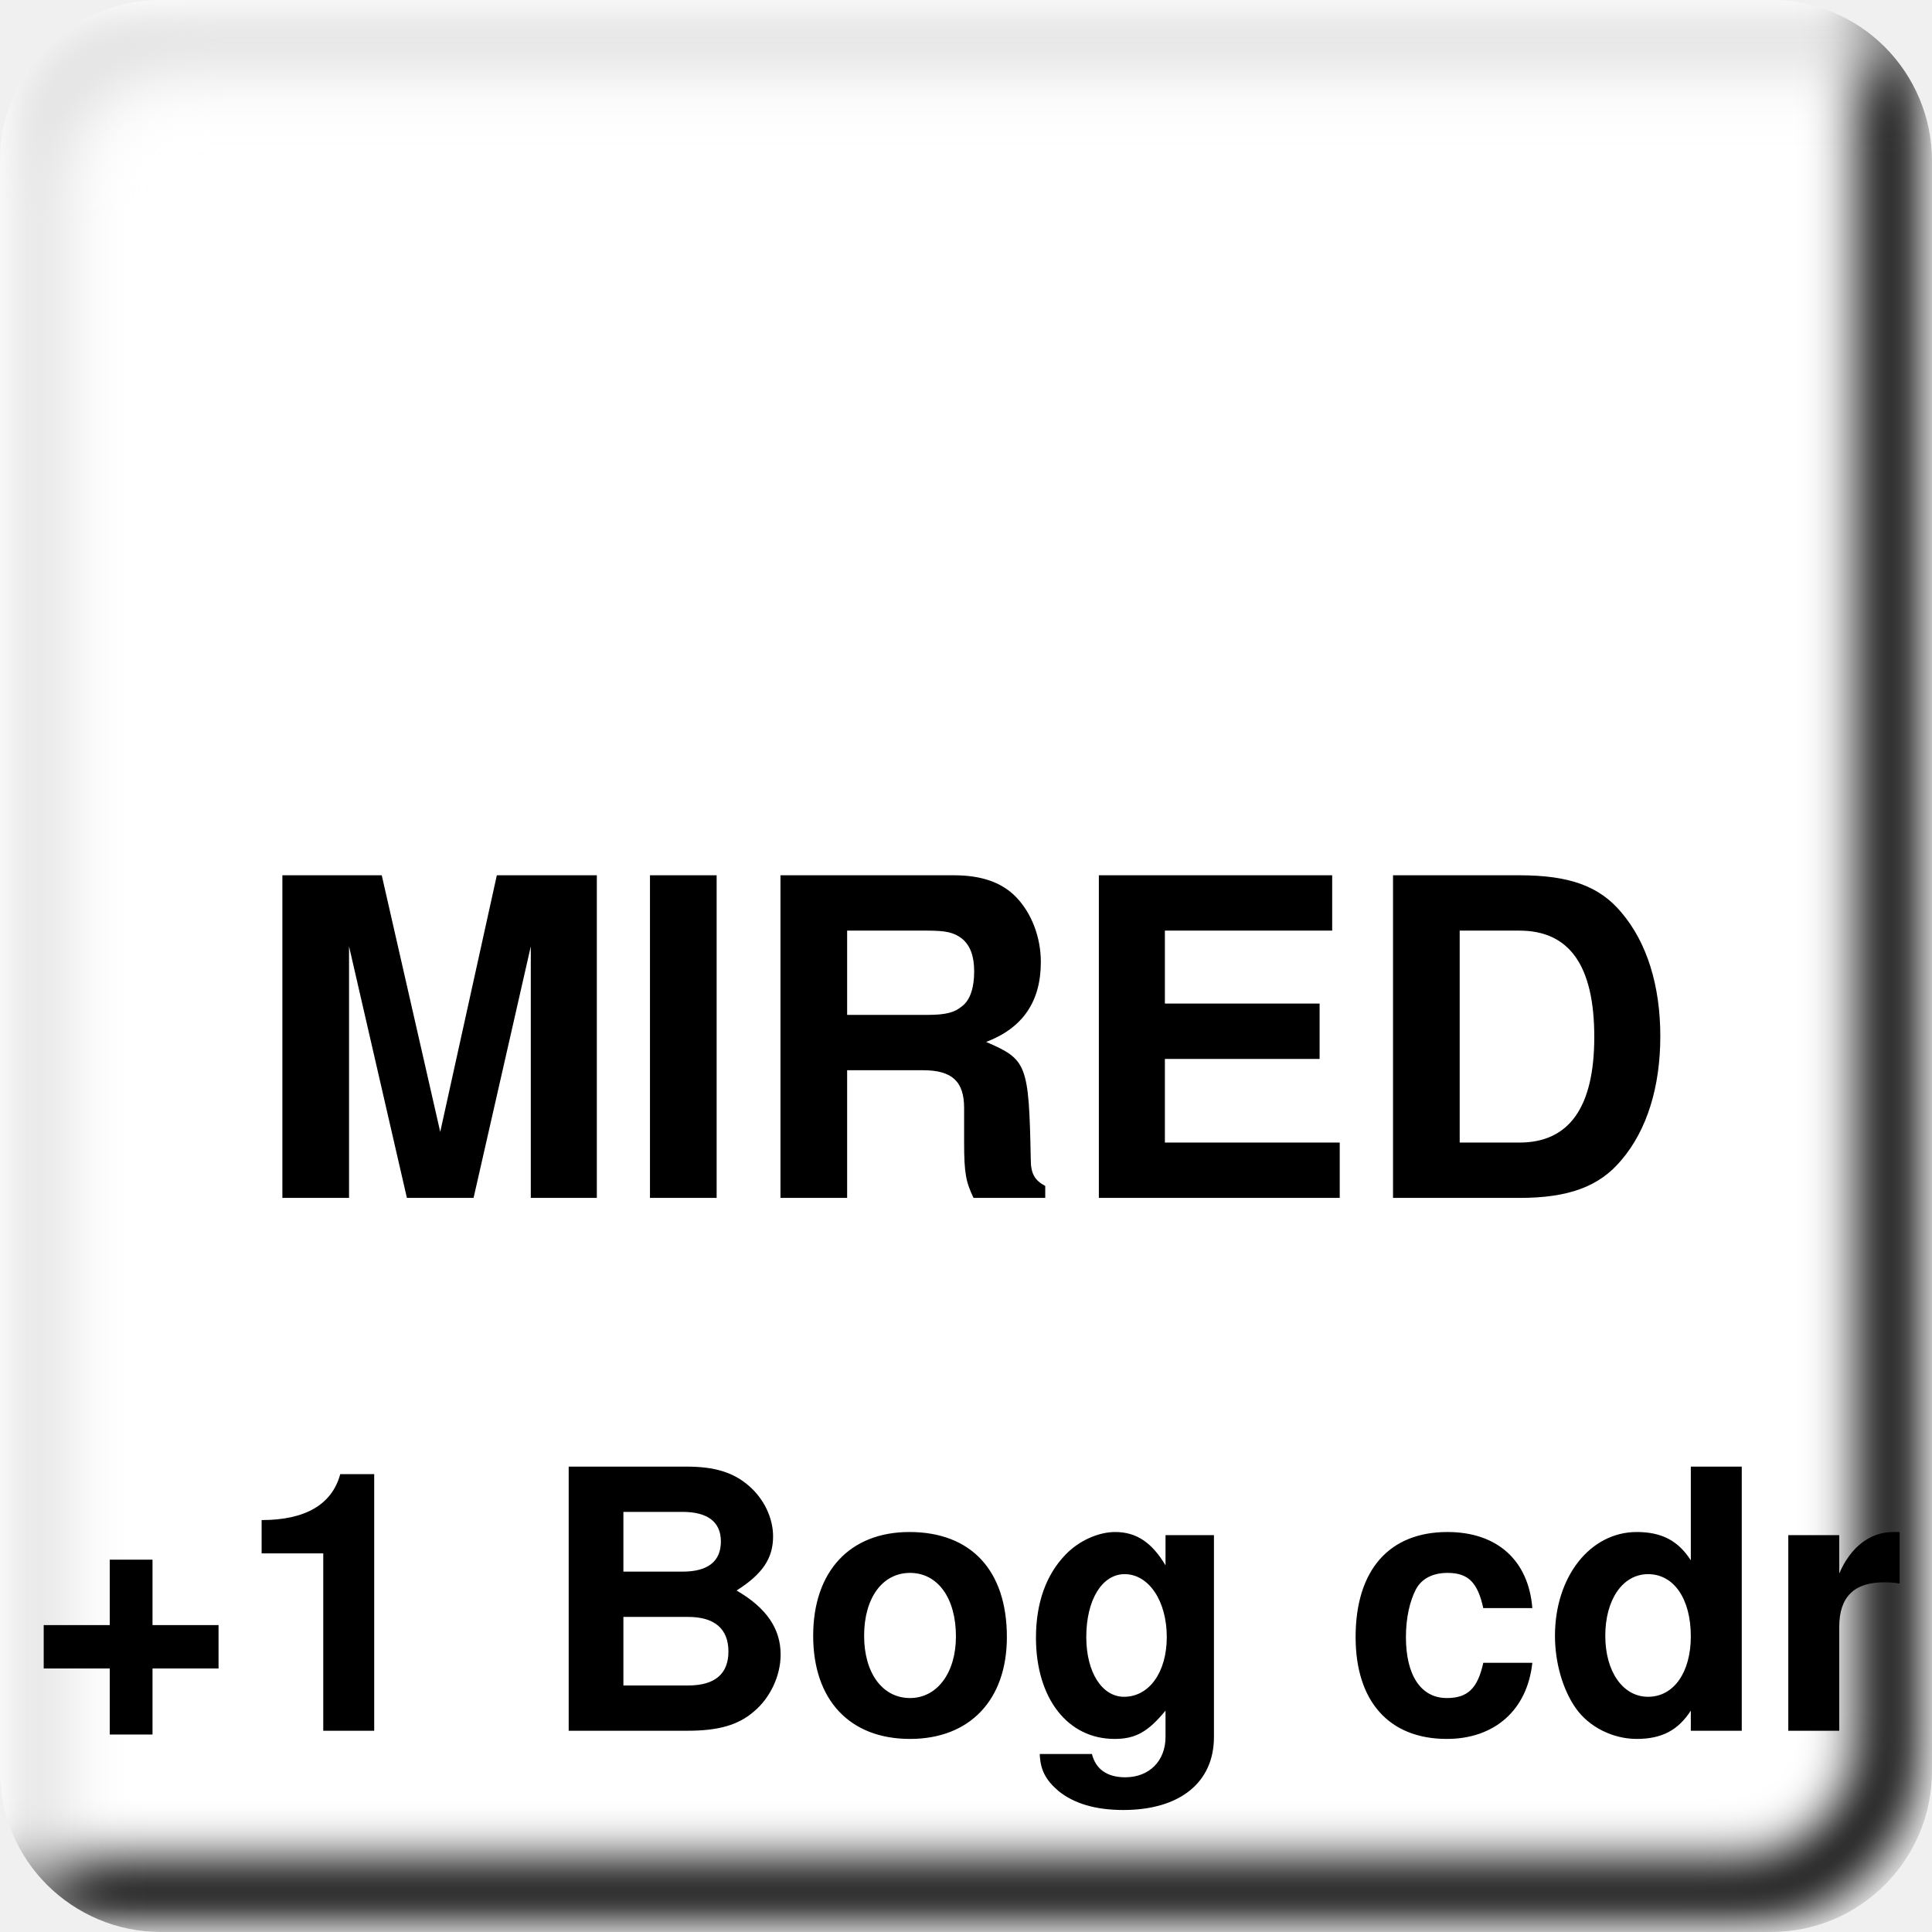
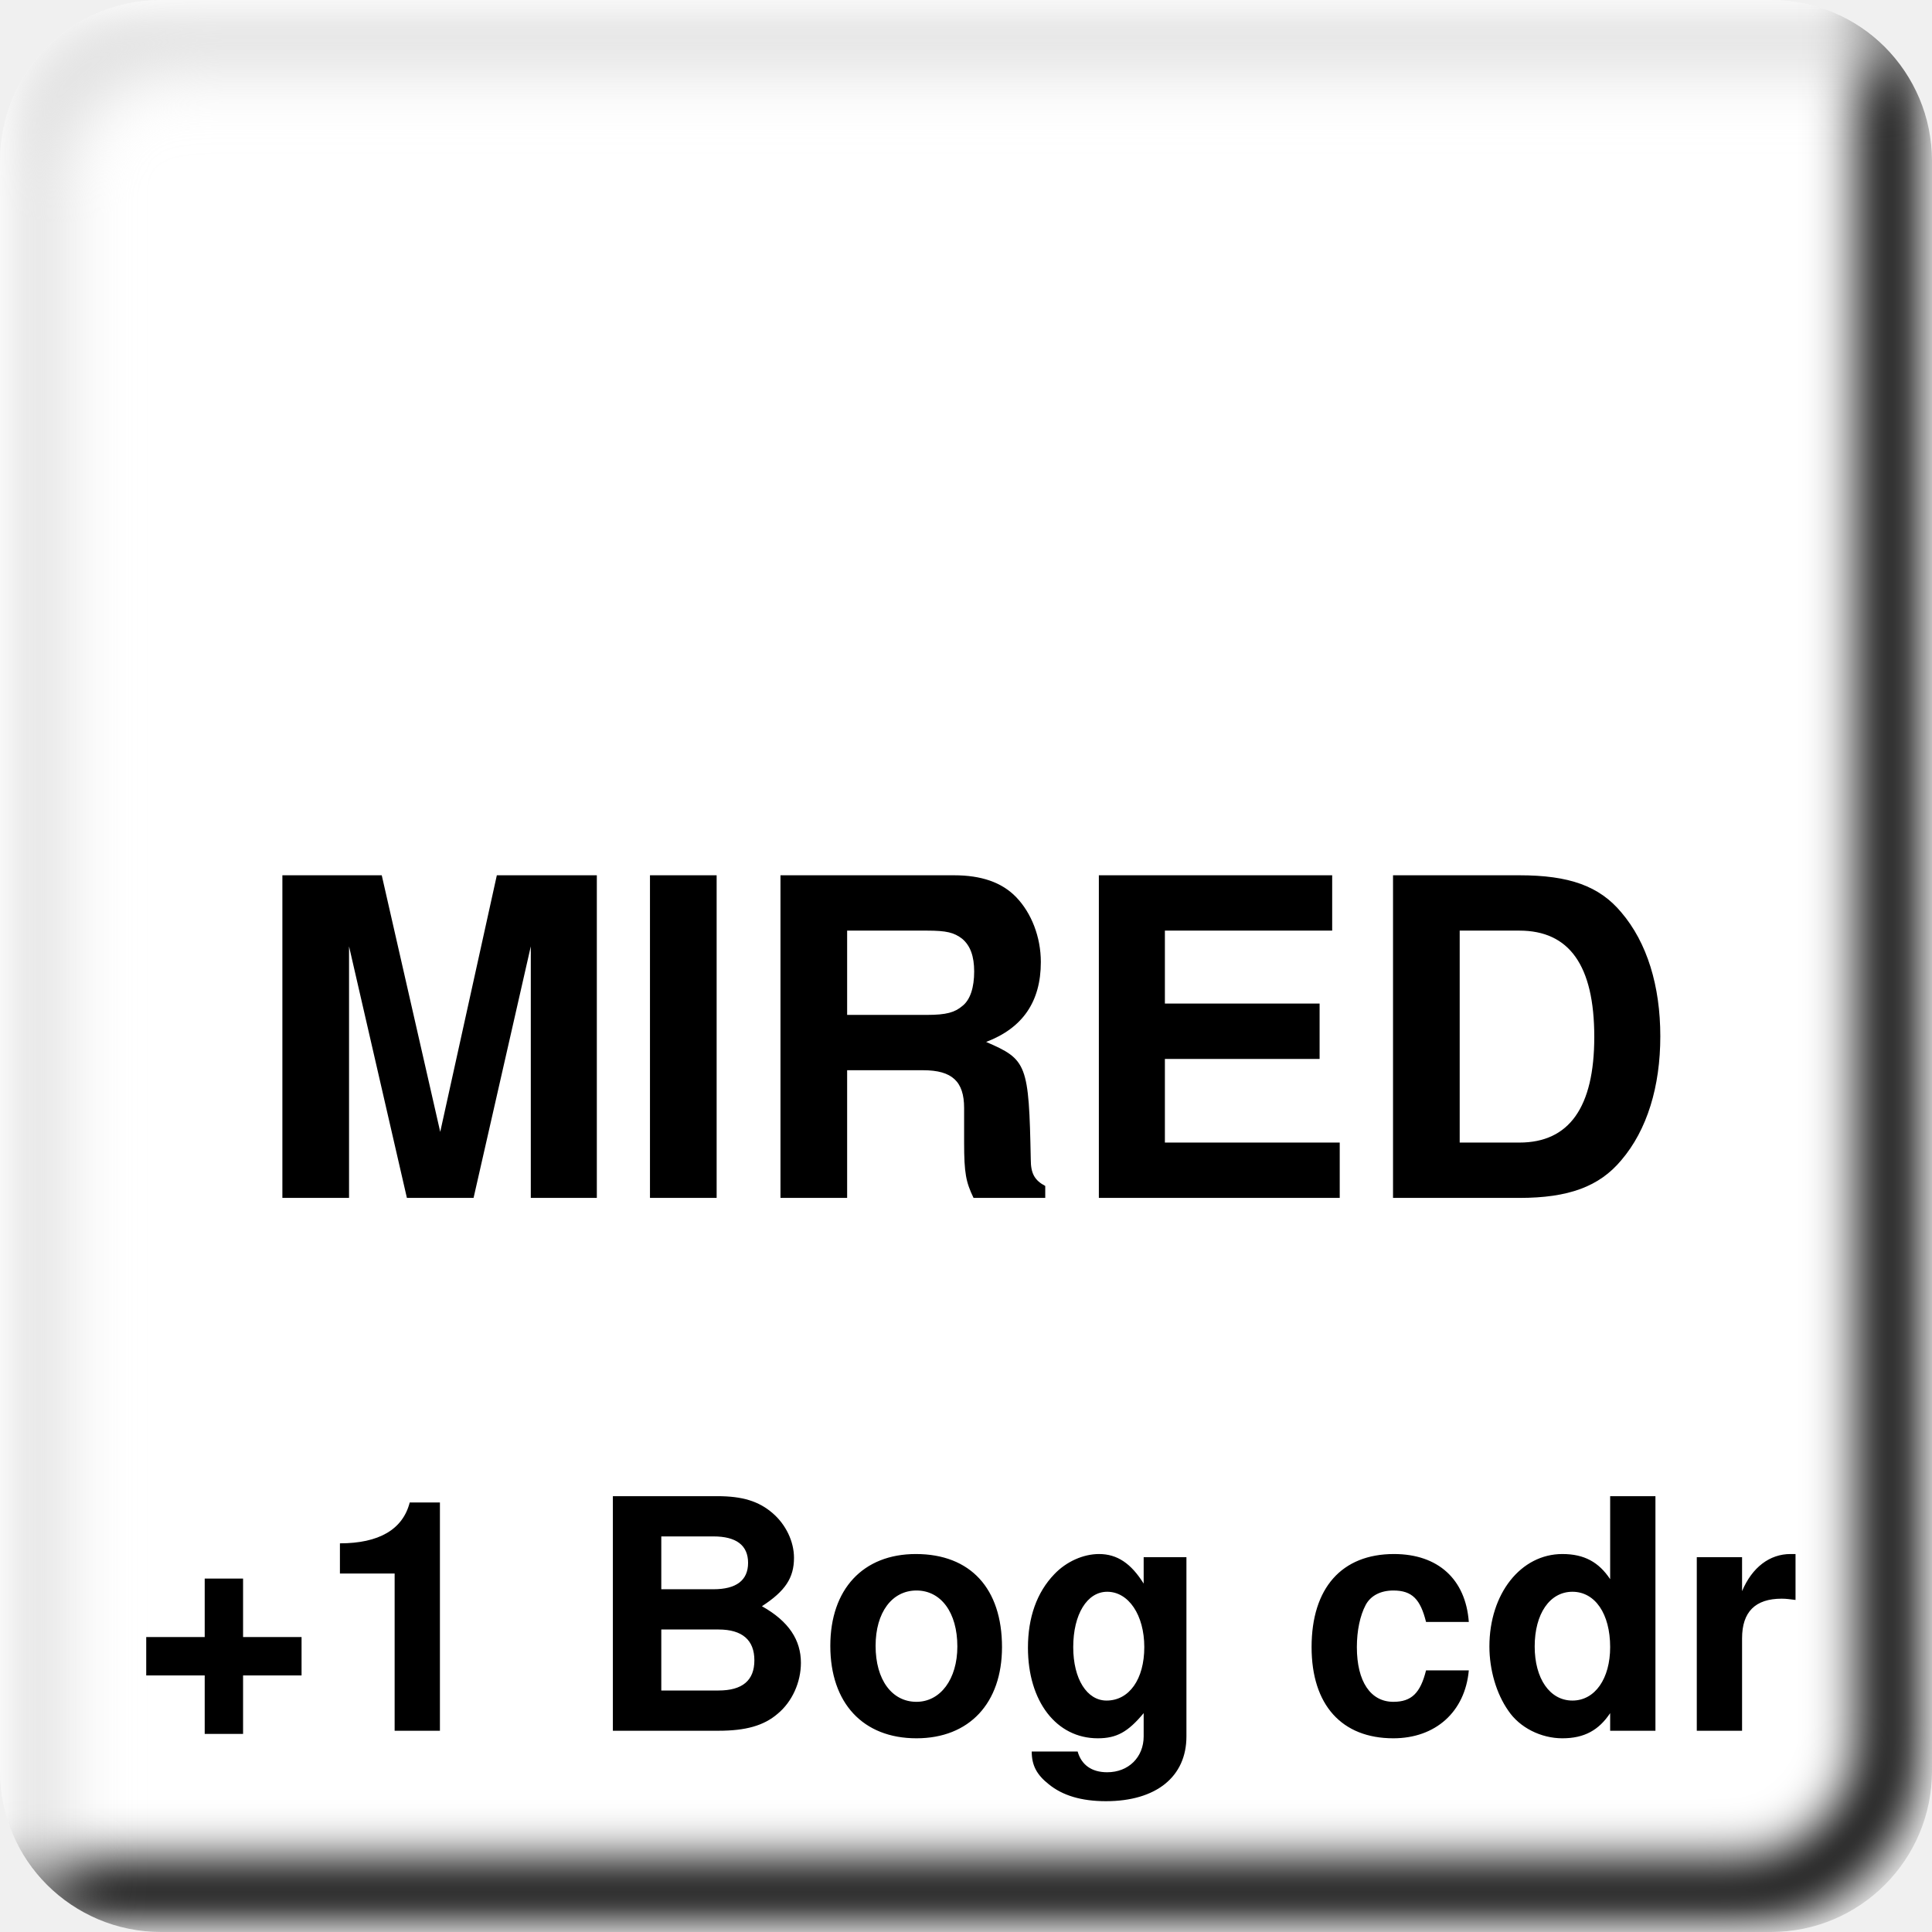
<svg xmlns="http://www.w3.org/2000/svg" width="48" height="48" version="1.1">
  <defs id="fonts">
    <style>
			@font-face {
				font-family: Nimbus Sans L;
				font-weight: normal;
				font-style: normal;
				src: url("../fonts/NimbusSanL-Reg.ttf") format("ttf");
			}
			@font-face {
				font-family: Nimbus Sans L;
				font-weight: bold;
				font-style: normal;
				src: url("../fonts/NimbusSanL-Bol.ttf") format("ttf");
			}
			@font-face {
				font-family: Nimbus Sans L;
				font-weight: normal;
				font-style: italic;
				src: url("../fonts/NimbusSanL-RegIta.ttf") format("ttf");
			}
			@font-face {
				font-family: Nimbus Sans L;
				font-weight: bold;
				font-style: italic;
				src: url("../fonts/NimbusSanL-BolIta.ttf") format("ttf");
			}
		</style>
  </defs>
  <defs id="bevel">
    <filter id="highlight_filter" x="-0.058" y="-0.058" width="1.114" height="1.114" style="color-interpolation-filters:sRGB;">
      <feGaussianBlur stdDeviation="10 10" result="fbSourceGraphic" id="feGaussianBlur3" />
      <feColorMatrix result="fbSourceGraphicAlpha" in="fbSourceGraphic" values="0 0 0 -1 0 0 0 0 -1 0 0 0 0 -1 0 0 0 0 1 0" id="feColorMatrix3" />
      <feGaussianBlur id="feGaussianBlur4" stdDeviation="10 10" result="blur" in="fbSourceGraphic" />
    </filter>
    <filter id="shadow_filter" x="-0.031" y="-0.031" width="1.063" height="1.063" style="color-interpolation-filters:sRGB;">
      <feGaussianBlur id="feGaussianBlur5" stdDeviation="10 10" result="blur" />
    </filter>
    <clipPath id="counter_clipping">
      <rect x="0" y="0" width="100%" height="100%" ry="4" rx="4" style="display:inline;fill:red;fill-opacity:1;stroke:none;stroke-width:0;stroke-dasharray:none;stroke-dashoffset:0;stroke-opacity:0" />
    </clipPath>
  </defs>
  <g id="background">
    <rect id="color" x="0" y="0" width="100%" height="100%" ry="4" rx="4" style="display:inline;fill:#ffffff;fill-opacity:1;stroke:none;stroke-width:0;stroke-dasharray:none;stroke-dashoffset:0;stroke-opacity:0" />
    <g id="bevel" clip-path="url(#counter_clipping)">
      <path id="shadow" style="display:inline;fill:none;stroke:#000000;stroke-width:25.129;filter:url(#shadow_filter);stroke-opacity:50" d="m 1023.642,120.456 c 10.815,10.815 17.486,25.773 17.486,42.347 v 830.075 c 0,33.148 -26.686,59.834 -59.834,59.834 H 151.22 c -16.574,0 -31.549,-6.688 -42.347,-17.486" transform="matrix(1.050346,0,0,1.059046,-36.91226,-39.56161) scale(0.06) translate(290,310)" />
      <path id="highlight" style="display:inline;fill:none;stroke:#d8d8d8;stroke-width:25.129;stroke-opacity:50;filter:url(#highlight_filter)" d="M 108.872,1035.226 C 98.057,1024.411 91.386,1009.452 91.386,992.878 V 162.803 c 0,-33.148 26.686,-59.834 59.834,-59.834 h 830.075 c 16.574,0 31.532,6.671 42.347,17.486" transform="matrix(1.038713,0,0,1.033971,-12.41239,-8.948414) scale(0.06) translate(118,54)" />
    </g>
  </g>
  <text x="50%" y="62.0%" style="font-size:11px;font-style:normal;font-variant:normal;font-weight:bold;font-stretch:condensed;text-anchor:middle;fill:#000000;fill-opacity:1;font-family:Nimbus Sans L">MIRED</text>
-   <text x="50%" y="43.00" style="font-size:9px;font-style:normal;font-variant:normal;font-weight:bold;font-stretch:condensed;text-anchor:middle;fill:#000000;fill-opacity:1;font-family:Nimbus Sans L">+1 Bog cdr</text>
+   <text x="50%" y="43.00" style="font-size:8px;font-style:normal;font-variant:normal;font-weight:bold;font-stretch:condensed;text-anchor:middle;fill:#000000;fill-opacity:1;font-family:Nimbus Sans L">+1 Bog cdr</text>
</svg>
